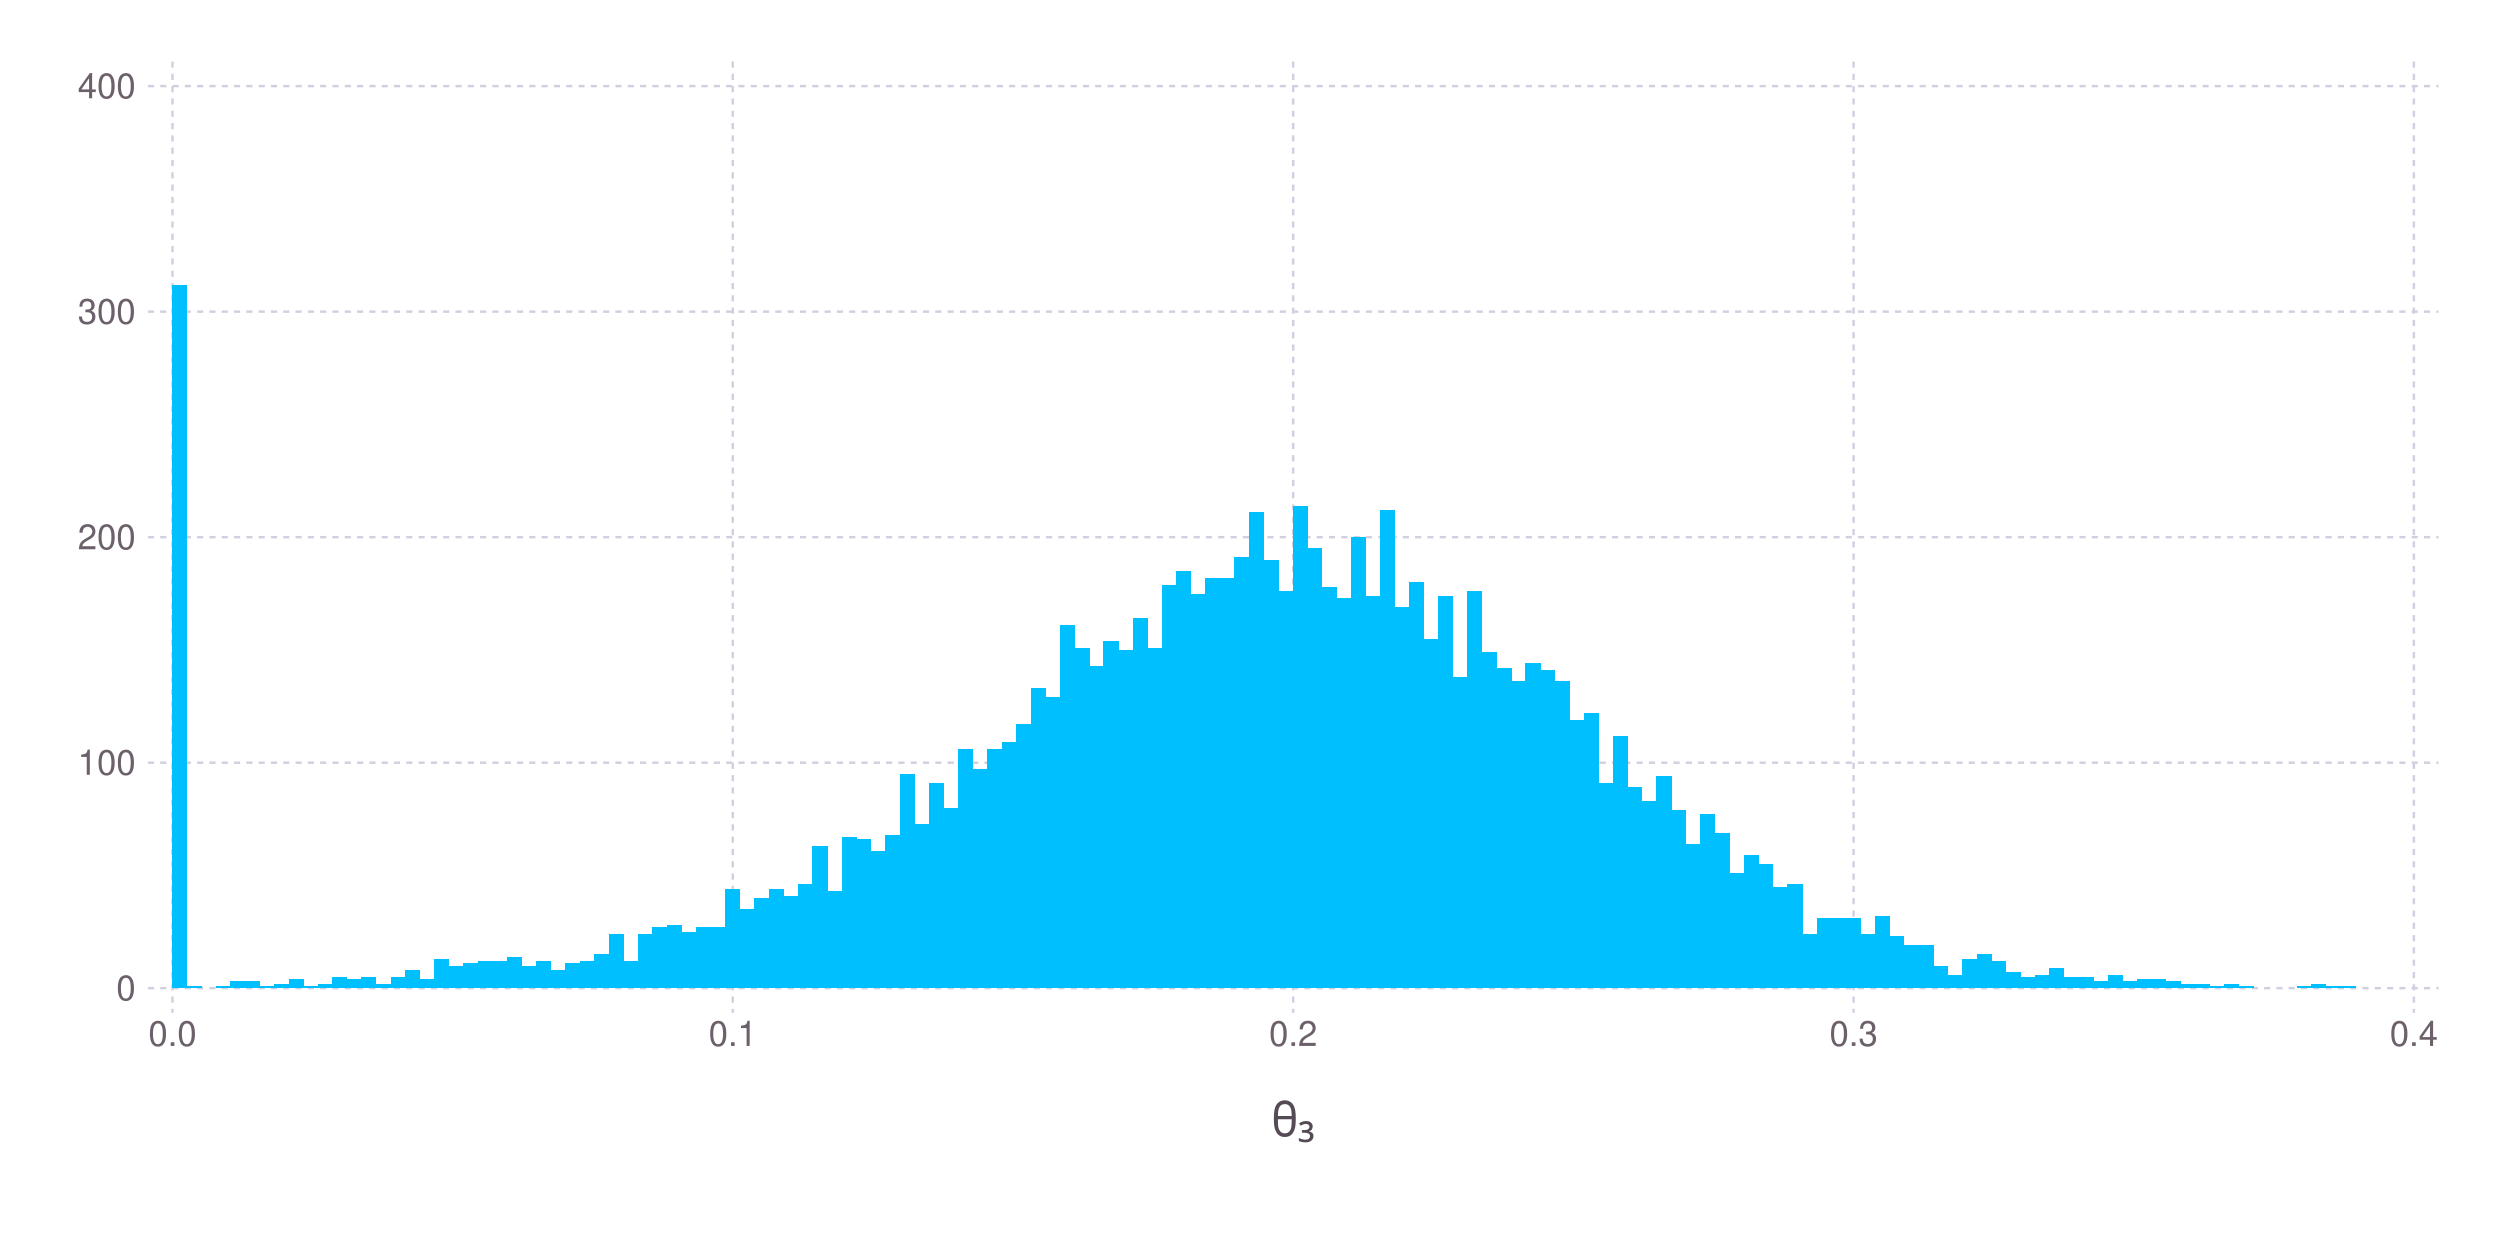
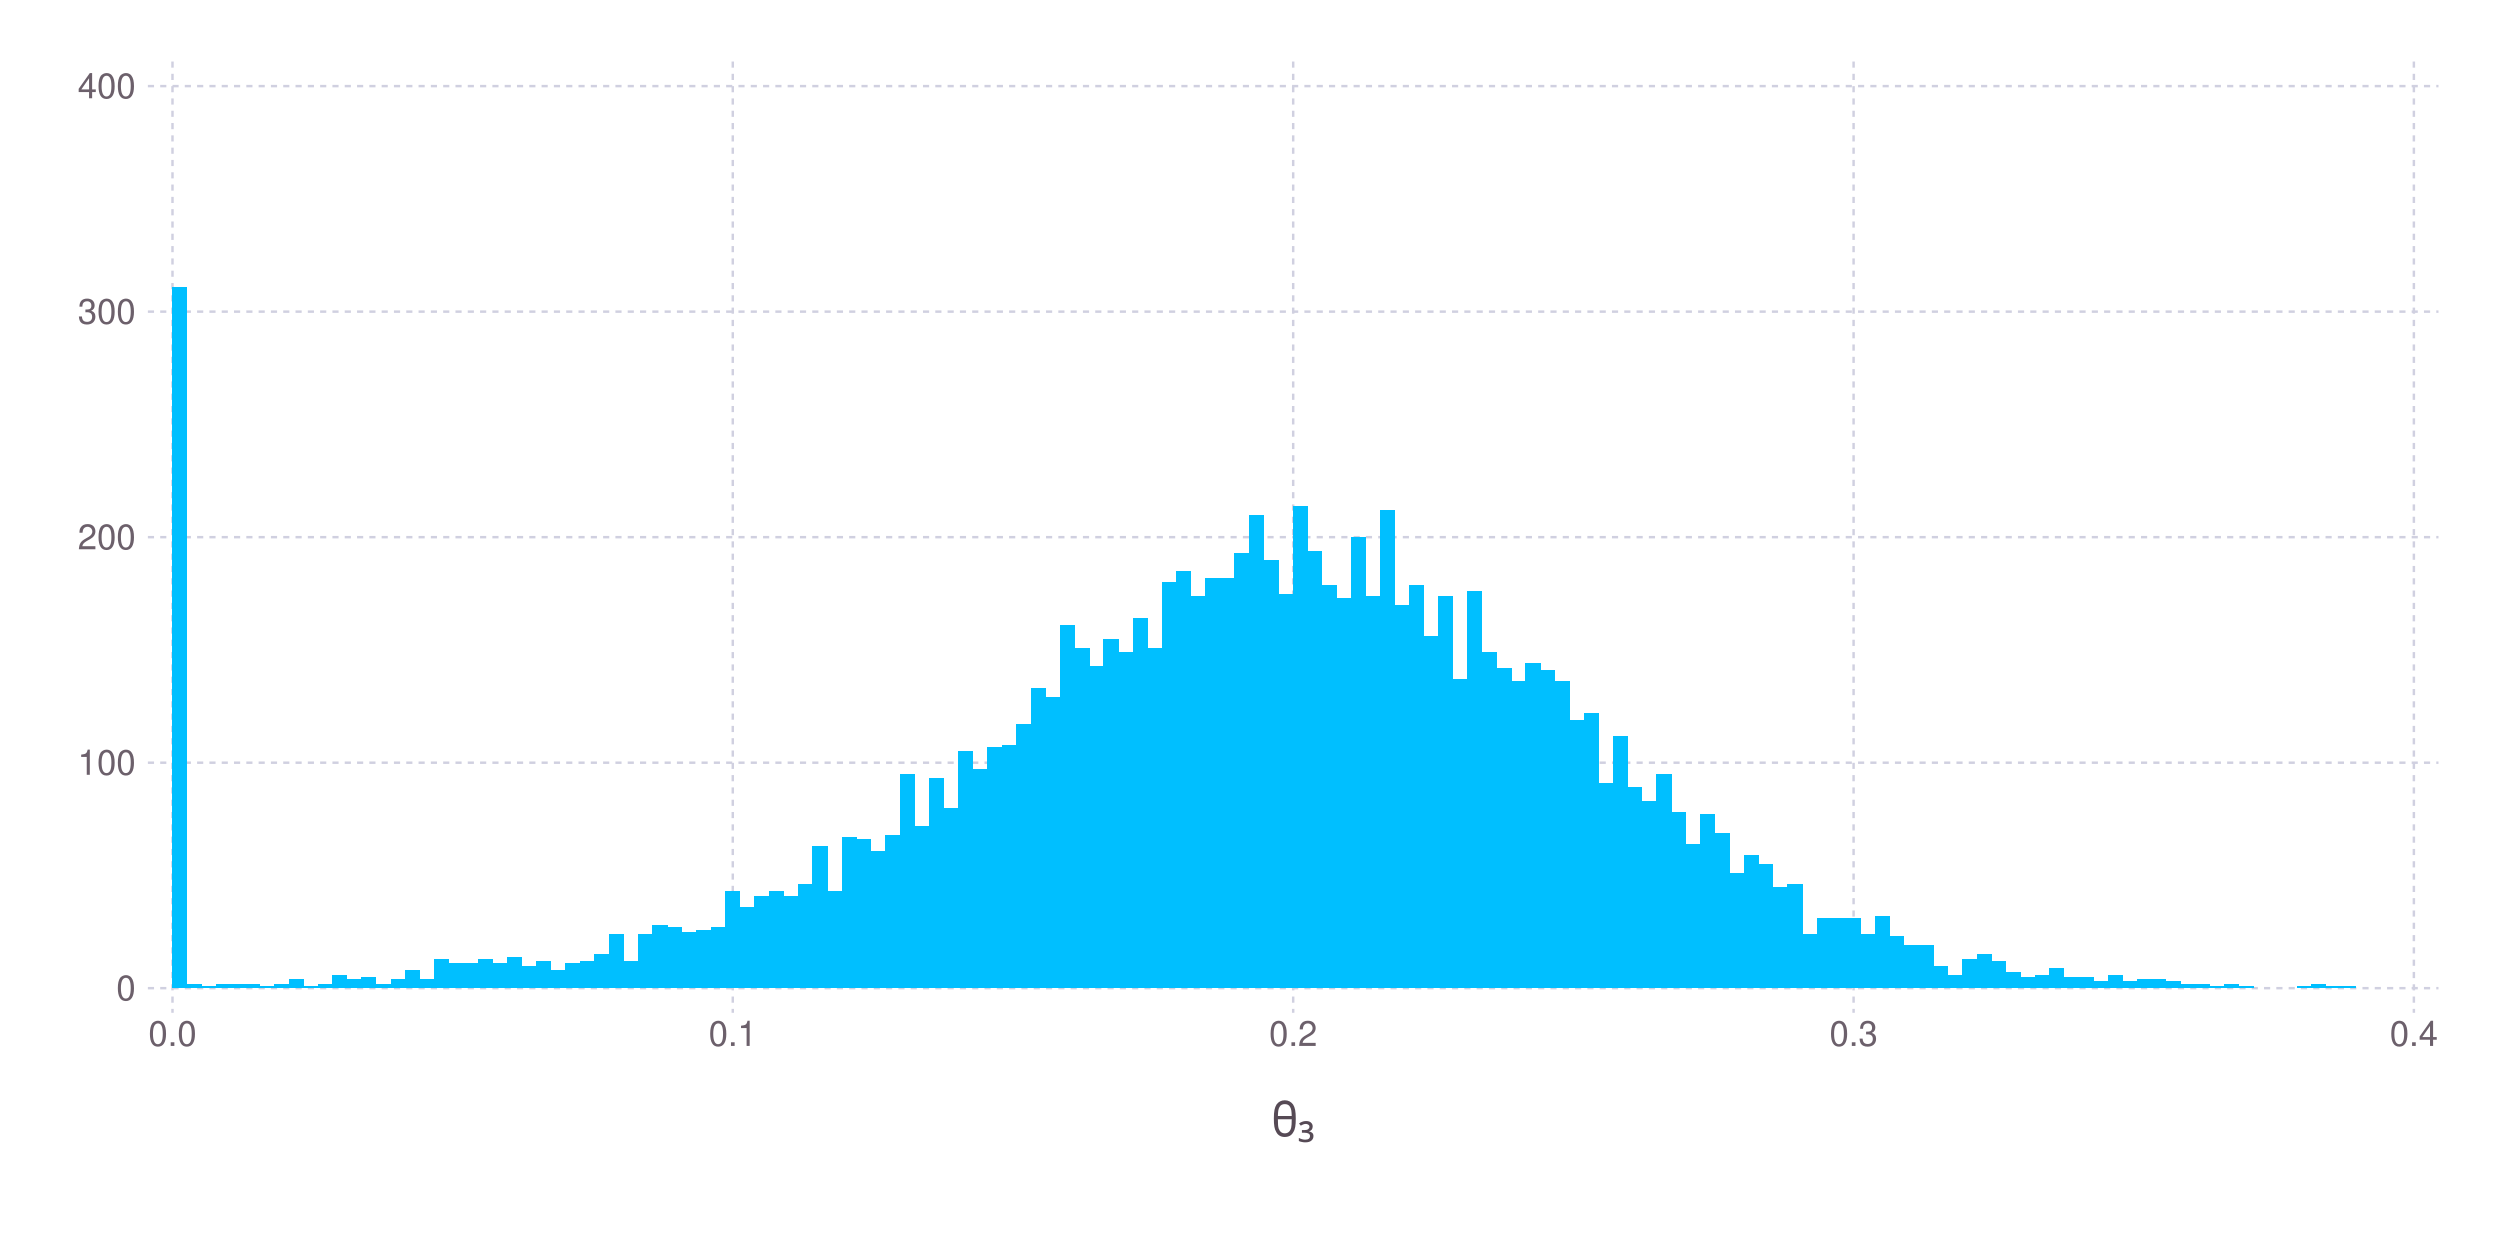
<svg xmlns="http://www.w3.org/2000/svg" version="1.2" width="203.2mm" height="101.6mm" viewBox="0 0 203.2 101.6" stroke="none" fill="#000000" stroke-width="0.3" font-size="3.88">
  <g class="plotroot xscalable yscalable" id="img-59845c2c-1">
    <g font-size="3.88" font-family="'PT Sans','Helvetica Neue','Helvetica',sans-serif" fill="#564A55" stroke="#000000" stroke-opacity="0.000" id="img-59845c2c-2">
      <text x="105.11" y="89.99" text-anchor="middle" dy="0.6em">θ₃</text>
    </g>
    <g class="guide xlabels" font-size="2.82" font-family="'PT Sans Caption','Helvetica Neue','Helvetica',sans-serif" fill="#6C606B" id="img-59845c2c-3">
      <text x="14.02" y="83.32" text-anchor="middle" dy="0.6em">0.0</text>
      <text x="59.56" y="83.32" text-anchor="middle" dy="0.6em">0.1</text>
      <text x="105.11" y="83.32" text-anchor="middle" dy="0.6em">0.2</text>
      <text x="150.66" y="83.32" text-anchor="middle" dy="0.6em">0.3</text>
      <text x="196.2" y="83.32" text-anchor="middle" dy="0.6em">0.4</text>
    </g>
    <g clip-path="url(#img-59845c2c-4)">
      <g id="img-59845c2c-5">
        <g pointer-events="visible" opacity="1" fill="#000000" fill-opacity="0.000" stroke="#000000" stroke-opacity="0.000" class="guide background" id="img-59845c2c-6">
          <rect x="12.02" y="5" width="186.18" height="77.32" />
        </g>
        <g class="guide ygridlines xfixed" stroke-dasharray="0.5,0.5" stroke-width="0.2" stroke="#D0D0E0" id="img-59845c2c-7">
          <path fill="none" d="M12.02,80.32 L 198.2 80.32" />
          <path fill="none" d="M12.02,61.99 L 198.2 61.99" />
          <path fill="none" d="M12.02,43.66 L 198.2 43.66" />
          <path fill="none" d="M12.02,25.33 L 198.2 25.33" />
          <path fill="none" d="M12.02,7 L 198.2 7" />
        </g>
        <g class="guide xgridlines yfixed" stroke-dasharray="0.5,0.5" stroke-width="0.2" stroke="#D0D0E0" id="img-59845c2c-8">
          <path fill="none" d="M14.02,5 L 14.02 82.32" />
          <path fill="none" d="M59.56,5 L 59.56 82.32" />
          <path fill="none" d="M105.11,5 L 105.11 82.32" />
          <path fill="none" d="M150.66,5 L 150.66 82.32" />
          <path fill="none" d="M196.2,5 L 196.2 82.32" />
        </g>
        <g class="plotpanel" id="img-59845c2c-9">
          <g shape-rendering="crispEdges" stroke-width="0.3" id="img-59845c2c-10">
            <g stroke="#000000" stroke-opacity="0.000" class="geometry" fill="#00BFFF" id="img-59845c2c-11">
-               <rect x="14" y="23.13" width="1.23" height="57.19" />
-               <rect x="15.18" y="80.13" width="1.23" height="0.18" />
-               <rect x="16.36" y="80.32" width="1.23" height="0.01" />
-               <rect x="17.54" y="80.13" width="1.23" height="0.18" />
-               <rect x="18.73" y="79.77" width="1.23" height="0.55" />
-               <rect x="19.91" y="79.77" width="1.23" height="0.55" />
+               <rect x="14" y="23.31" width="1.23" height="57" />
+               <rect x="15.18" y="79.95" width="1.23" height="0.37" />
+               <rect x="16.36" y="80.13" width="1.23" height="0.18" />
+               <rect x="17.54" y="79.95" width="1.23" height="0.37" />
+               <rect x="18.73" y="79.95" width="1.23" height="0.37" />
+               <rect x="19.91" y="79.95" width="1.23" height="0.37" />
              <rect x="21.09" y="80.13" width="1.23" height="0.18" />
              <rect x="22.27" y="79.95" width="1.23" height="0.37" />
              <rect x="23.46" y="79.58" width="1.23" height="0.73" />
              <rect x="24.64" y="80.13" width="1.23" height="0.18" />
              <rect x="25.82" y="79.95" width="1.23" height="0.37" />
-               <rect x="27.01" y="79.4" width="1.23" height="0.92" />
+               <rect x="27.01" y="79.22" width="1.23" height="1.1" />
              <rect x="28.19" y="79.58" width="1.23" height="0.73" />
              <rect x="29.37" y="79.4" width="1.23" height="0.92" />
              <rect x="30.55" y="79.95" width="1.23" height="0.37" />
-               <rect x="31.74" y="79.4" width="1.23" height="0.92" />
+               <rect x="31.74" y="79.58" width="1.23" height="0.73" />
              <rect x="32.92" y="78.85" width="1.23" height="1.47" />
              <rect x="34.1" y="79.58" width="1.23" height="0.73" />
              <rect x="35.29" y="77.93" width="1.23" height="2.38" />
-               <rect x="36.47" y="78.48" width="1.23" height="1.83" />
+               <rect x="36.47" y="78.3" width="1.23" height="2.02" />
              <rect x="37.65" y="78.3" width="1.23" height="2.02" />
-               <rect x="38.83" y="78.12" width="1.23" height="2.2" />
-               <rect x="40.02" y="78.12" width="1.23" height="2.2" />
+               <rect x="38.83" y="77.93" width="1.23" height="2.38" />
+               <rect x="40.02" y="78.3" width="1.23" height="2.02" />
              <rect x="41.2" y="77.75" width="1.23" height="2.57" />
              <rect x="42.38" y="78.48" width="1.23" height="1.83" />
              <rect x="43.56" y="78.12" width="1.23" height="2.2" />
              <rect x="44.75" y="78.85" width="1.23" height="1.47" />
              <rect x="45.93" y="78.3" width="1.23" height="2.02" />
              <rect x="47.11" y="78.12" width="1.23" height="2.2" />
              <rect x="48.3" y="77.57" width="1.23" height="2.75" />
              <rect x="49.48" y="75.92" width="1.23" height="4.4" />
              <rect x="50.66" y="78.12" width="1.23" height="2.2" />
              <rect x="51.84" y="75.92" width="1.23" height="4.4" />
-               <rect x="53.03" y="75.37" width="1.23" height="4.95" />
-               <rect x="54.21" y="75.18" width="1.23" height="5.13" />
+               <rect x="53.03" y="75.18" width="1.23" height="5.13" />
+               <rect x="54.21" y="75.37" width="1.23" height="4.95" />
              <rect x="55.39" y="75.73" width="1.23" height="4.58" />
-               <rect x="56.58" y="75.37" width="1.23" height="4.95" />
+               <rect x="56.58" y="75.55" width="1.23" height="4.77" />
              <rect x="57.76" y="75.37" width="1.23" height="4.95" />
-               <rect x="58.94" y="72.25" width="1.23" height="8.06" />
-               <rect x="60.12" y="73.9" width="1.23" height="6.42" />
-               <rect x="61.31" y="72.98" width="1.23" height="7.33" />
-               <rect x="62.49" y="72.25" width="1.23" height="8.06" />
+               <rect x="58.94" y="72.43" width="1.23" height="7.88" />
+               <rect x="60.12" y="73.72" width="1.23" height="6.6" />
+               <rect x="61.31" y="72.8" width="1.23" height="7.51" />
+               <rect x="62.49" y="72.43" width="1.23" height="7.88" />
              <rect x="63.67" y="72.8" width="1.23" height="7.51" />
              <rect x="64.85" y="71.88" width="1.23" height="8.43" />
              <rect x="66.04" y="68.77" width="1.23" height="11.55" />
              <rect x="67.22" y="72.43" width="1.23" height="7.88" />
              <rect x="68.4" y="68.03" width="1.23" height="12.28" />
              <rect x="69.59" y="68.22" width="1.23" height="12.1" />
              <rect x="70.77" y="69.13" width="1.23" height="11.18" />
              <rect x="71.95" y="67.85" width="1.23" height="12.46" />
              <rect x="73.13" y="62.9" width="1.23" height="17.41" />
-               <rect x="74.32" y="66.94" width="1.23" height="13.38" />
-               <rect x="75.5" y="63.64" width="1.23" height="16.68" />
+               <rect x="74.32" y="67.12" width="1.23" height="13.2" />
+               <rect x="75.5" y="63.27" width="1.23" height="17.05" />
              <rect x="76.68" y="65.65" width="1.23" height="14.66" />
-               <rect x="77.87" y="60.89" width="1.23" height="19.43" />
+               <rect x="77.87" y="61.07" width="1.23" height="19.25" />
              <rect x="79.05" y="62.54" width="1.23" height="17.78" />
-               <rect x="80.23" y="60.89" width="1.23" height="19.43" />
-               <rect x="81.41" y="60.34" width="1.23" height="19.98" />
+               <rect x="80.23" y="60.7" width="1.23" height="19.61" />
+               <rect x="81.41" y="60.52" width="1.23" height="19.8" />
              <rect x="82.6" y="58.87" width="1.23" height="21.44" />
              <rect x="83.78" y="55.94" width="1.23" height="24.38" />
              <rect x="84.96" y="56.67" width="1.23" height="23.64" />
              <rect x="86.14" y="50.81" width="1.23" height="29.51" />
              <rect x="87.33" y="52.64" width="1.23" height="27.68" />
              <rect x="88.51" y="54.1" width="1.23" height="26.21" />
-               <rect x="89.69" y="52.09" width="1.23" height="28.23" />
-               <rect x="90.88" y="52.82" width="1.23" height="27.49" />
+               <rect x="89.69" y="51.91" width="1.23" height="28.41" />
+               <rect x="90.88" y="53.01" width="1.23" height="27.31" />
              <rect x="92.06" y="50.26" width="1.23" height="30.06" />
              <rect x="93.24" y="52.64" width="1.23" height="27.68" />
-               <rect x="94.42" y="47.51" width="1.23" height="32.81" />
+               <rect x="94.42" y="47.32" width="1.23" height="32.99" />
              <rect x="95.61" y="46.41" width="1.23" height="33.91" />
-               <rect x="96.79" y="48.24" width="1.23" height="32.08" />
+               <rect x="96.79" y="48.42" width="1.23" height="31.89" />
              <rect x="97.97" y="46.96" width="1.23" height="33.36" />
              <rect x="99.16" y="46.96" width="1.23" height="33.36" />
-               <rect x="100.34" y="45.31" width="1.23" height="35.01" />
-               <rect x="101.52" y="41.64" width="1.23" height="38.67" />
+               <rect x="100.34" y="44.94" width="1.23" height="35.37" />
+               <rect x="101.52" y="41.82" width="1.23" height="38.49" />
              <rect x="102.7" y="45.49" width="1.23" height="34.82" />
-               <rect x="103.89" y="48.06" width="1.23" height="32.26" />
+               <rect x="103.89" y="48.24" width="1.23" height="32.08" />
              <rect x="105.07" y="41.09" width="1.23" height="39.22" />
-               <rect x="106.25" y="44.57" width="1.23" height="35.74" />
-               <rect x="107.43" y="47.69" width="1.23" height="32.63" />
+               <rect x="106.25" y="44.76" width="1.23" height="35.56" />
+               <rect x="107.43" y="47.51" width="1.23" height="32.81" />
              <rect x="108.62" y="48.61" width="1.23" height="31.71" />
              <rect x="109.8" y="43.66" width="1.23" height="36.66" />
              <rect x="110.98" y="48.42" width="1.23" height="31.89" />
              <rect x="112.17" y="41.46" width="1.23" height="38.86" />
-               <rect x="113.35" y="49.34" width="1.23" height="30.98" />
-               <rect x="114.53" y="47.32" width="1.23" height="32.99" />
-               <rect x="115.71" y="51.91" width="1.23" height="28.41" />
+               <rect x="113.35" y="49.16" width="1.23" height="31.16" />
+               <rect x="114.53" y="47.51" width="1.23" height="32.81" />
+               <rect x="115.71" y="51.72" width="1.23" height="28.59" />
              <rect x="116.9" y="48.42" width="1.23" height="31.89" />
-               <rect x="118.08" y="55.02" width="1.23" height="25.29" />
+               <rect x="118.08" y="55.2" width="1.23" height="25.11" />
              <rect x="119.26" y="48.06" width="1.23" height="32.26" />
              <rect x="120.45" y="53.01" width="1.23" height="27.31" />
              <rect x="121.63" y="54.29" width="1.23" height="26.03" />
              <rect x="122.81" y="55.39" width="1.23" height="24.93" />
              <rect x="123.99" y="53.92" width="1.23" height="26.39" />
              <rect x="125.18" y="54.47" width="1.23" height="25.84" />
              <rect x="126.36" y="55.39" width="1.23" height="24.93" />
              <rect x="127.54" y="58.5" width="1.23" height="21.81" />
-               <rect x="128.72" y="57.95" width="1.23" height="22.36" />
+               <rect x="128.73" y="57.95" width="1.23" height="22.36" />
              <rect x="129.91" y="63.64" width="1.23" height="16.68" />
              <rect x="131.09" y="59.79" width="1.23" height="20.53" />
              <rect x="132.27" y="64" width="1.23" height="16.31" />
              <rect x="133.46" y="65.1" width="1.23" height="15.21" />
-               <rect x="134.64" y="63.09" width="1.23" height="17.23" />
-               <rect x="135.82" y="65.84" width="1.23" height="14.48" />
+               <rect x="134.64" y="62.9" width="1.23" height="17.41" />
+               <rect x="135.82" y="66.02" width="1.23" height="14.3" />
              <rect x="137" y="68.58" width="1.23" height="11.73" />
              <rect x="138.19" y="66.2" width="1.23" height="14.11" />
              <rect x="139.37" y="67.67" width="1.23" height="12.65" />
              <rect x="140.55" y="70.97" width="1.23" height="9.35" />
              <rect x="141.74" y="69.5" width="1.23" height="10.81" />
              <rect x="142.92" y="70.23" width="1.23" height="10.08" />
              <rect x="144.1" y="72.07" width="1.23" height="8.25" />
              <rect x="145.28" y="71.88" width="1.23" height="8.43" />
              <rect x="146.47" y="75.92" width="1.23" height="4.4" />
              <rect x="147.65" y="74.63" width="1.23" height="5.68" />
              <rect x="148.83" y="74.63" width="1.23" height="5.68" />
-               <rect x="150.01" y="74.63" width="1.23" height="5.68" />
+               <rect x="150.02" y="74.63" width="1.23" height="5.68" />
              <rect x="151.2" y="75.92" width="1.23" height="4.4" />
              <rect x="152.38" y="74.45" width="1.23" height="5.87" />
              <rect x="153.56" y="76.1" width="1.23" height="4.22" />
              <rect x="154.75" y="76.83" width="1.23" height="3.48" />
              <rect x="155.93" y="76.83" width="1.23" height="3.48" />
              <rect x="157.11" y="78.48" width="1.23" height="1.83" />
              <rect x="158.29" y="79.22" width="1.23" height="1.1" />
              <rect x="159.48" y="77.93" width="1.23" height="2.38" />
              <rect x="160.66" y="77.57" width="1.23" height="2.75" />
              <rect x="161.84" y="78.12" width="1.23" height="2.2" />
              <rect x="163.03" y="79.03" width="1.23" height="1.28" />
              <rect x="164.21" y="79.4" width="1.23" height="0.92" />
              <rect x="165.39" y="79.22" width="1.23" height="1.1" />
              <rect x="166.57" y="78.67" width="1.23" height="1.65" />
              <rect x="167.76" y="79.4" width="1.23" height="0.92" />
              <rect x="168.94" y="79.4" width="1.23" height="0.92" />
              <rect x="170.12" y="79.77" width="1.23" height="0.55" />
-               <rect x="171.3" y="79.22" width="1.23" height="1.1" />
+               <rect x="171.31" y="79.22" width="1.23" height="1.1" />
              <rect x="172.49" y="79.77" width="1.23" height="0.55" />
              <rect x="173.67" y="79.58" width="1.23" height="0.73" />
              <rect x="174.85" y="79.58" width="1.23" height="0.73" />
              <rect x="176.04" y="79.77" width="1.23" height="0.55" />
              <rect x="177.22" y="79.95" width="1.23" height="0.37" />
              <rect x="178.4" y="79.95" width="1.23" height="0.37" />
              <rect x="179.58" y="80.13" width="1.23" height="0.18" />
              <rect x="180.77" y="79.95" width="1.23" height="0.37" />
              <rect x="181.95" y="80.13" width="1.23" height="0.18" />
              <rect x="183.13" y="80.32" width="1.23" height="0.01" />
              <rect x="184.32" y="80.32" width="1.23" height="0.01" />
              <rect x="185.5" y="80.32" width="1.23" height="0.01" />
              <rect x="186.68" y="80.13" width="1.23" height="0.18" />
              <rect x="187.86" y="79.95" width="1.23" height="0.37" />
              <rect x="189.05" y="80.13" width="1.23" height="0.18" />
              <rect x="190.23" y="80.13" width="1.23" height="0.18" />
            </g>
          </g>
        </g>
      </g>
    </g>
    <g class="guide ylabels" font-size="2.82" font-family="'PT Sans Caption','Helvetica Neue','Helvetica',sans-serif" fill="#6C606B" id="img-59845c2c-12">
      <text x="11.02" y="80.32" text-anchor="end" dy="0.35em">0</text>
      <text x="11.02" y="61.99" text-anchor="end" dy="0.35em">100</text>
      <text x="11.02" y="43.66" text-anchor="end" dy="0.35em">200</text>
      <text x="11.02" y="25.33" text-anchor="end" dy="0.35em">300</text>
      <text x="11.02" y="7" text-anchor="end" dy="0.35em">400</text>
    </g>
  </g>
  <defs>
    <clipPath id="img-59845c2c-4">
      <path d="M12.02,5 L 198.2 5 198.2 82.32 12.02 82.32" />
    </clipPath>
  </defs>
</svg>
